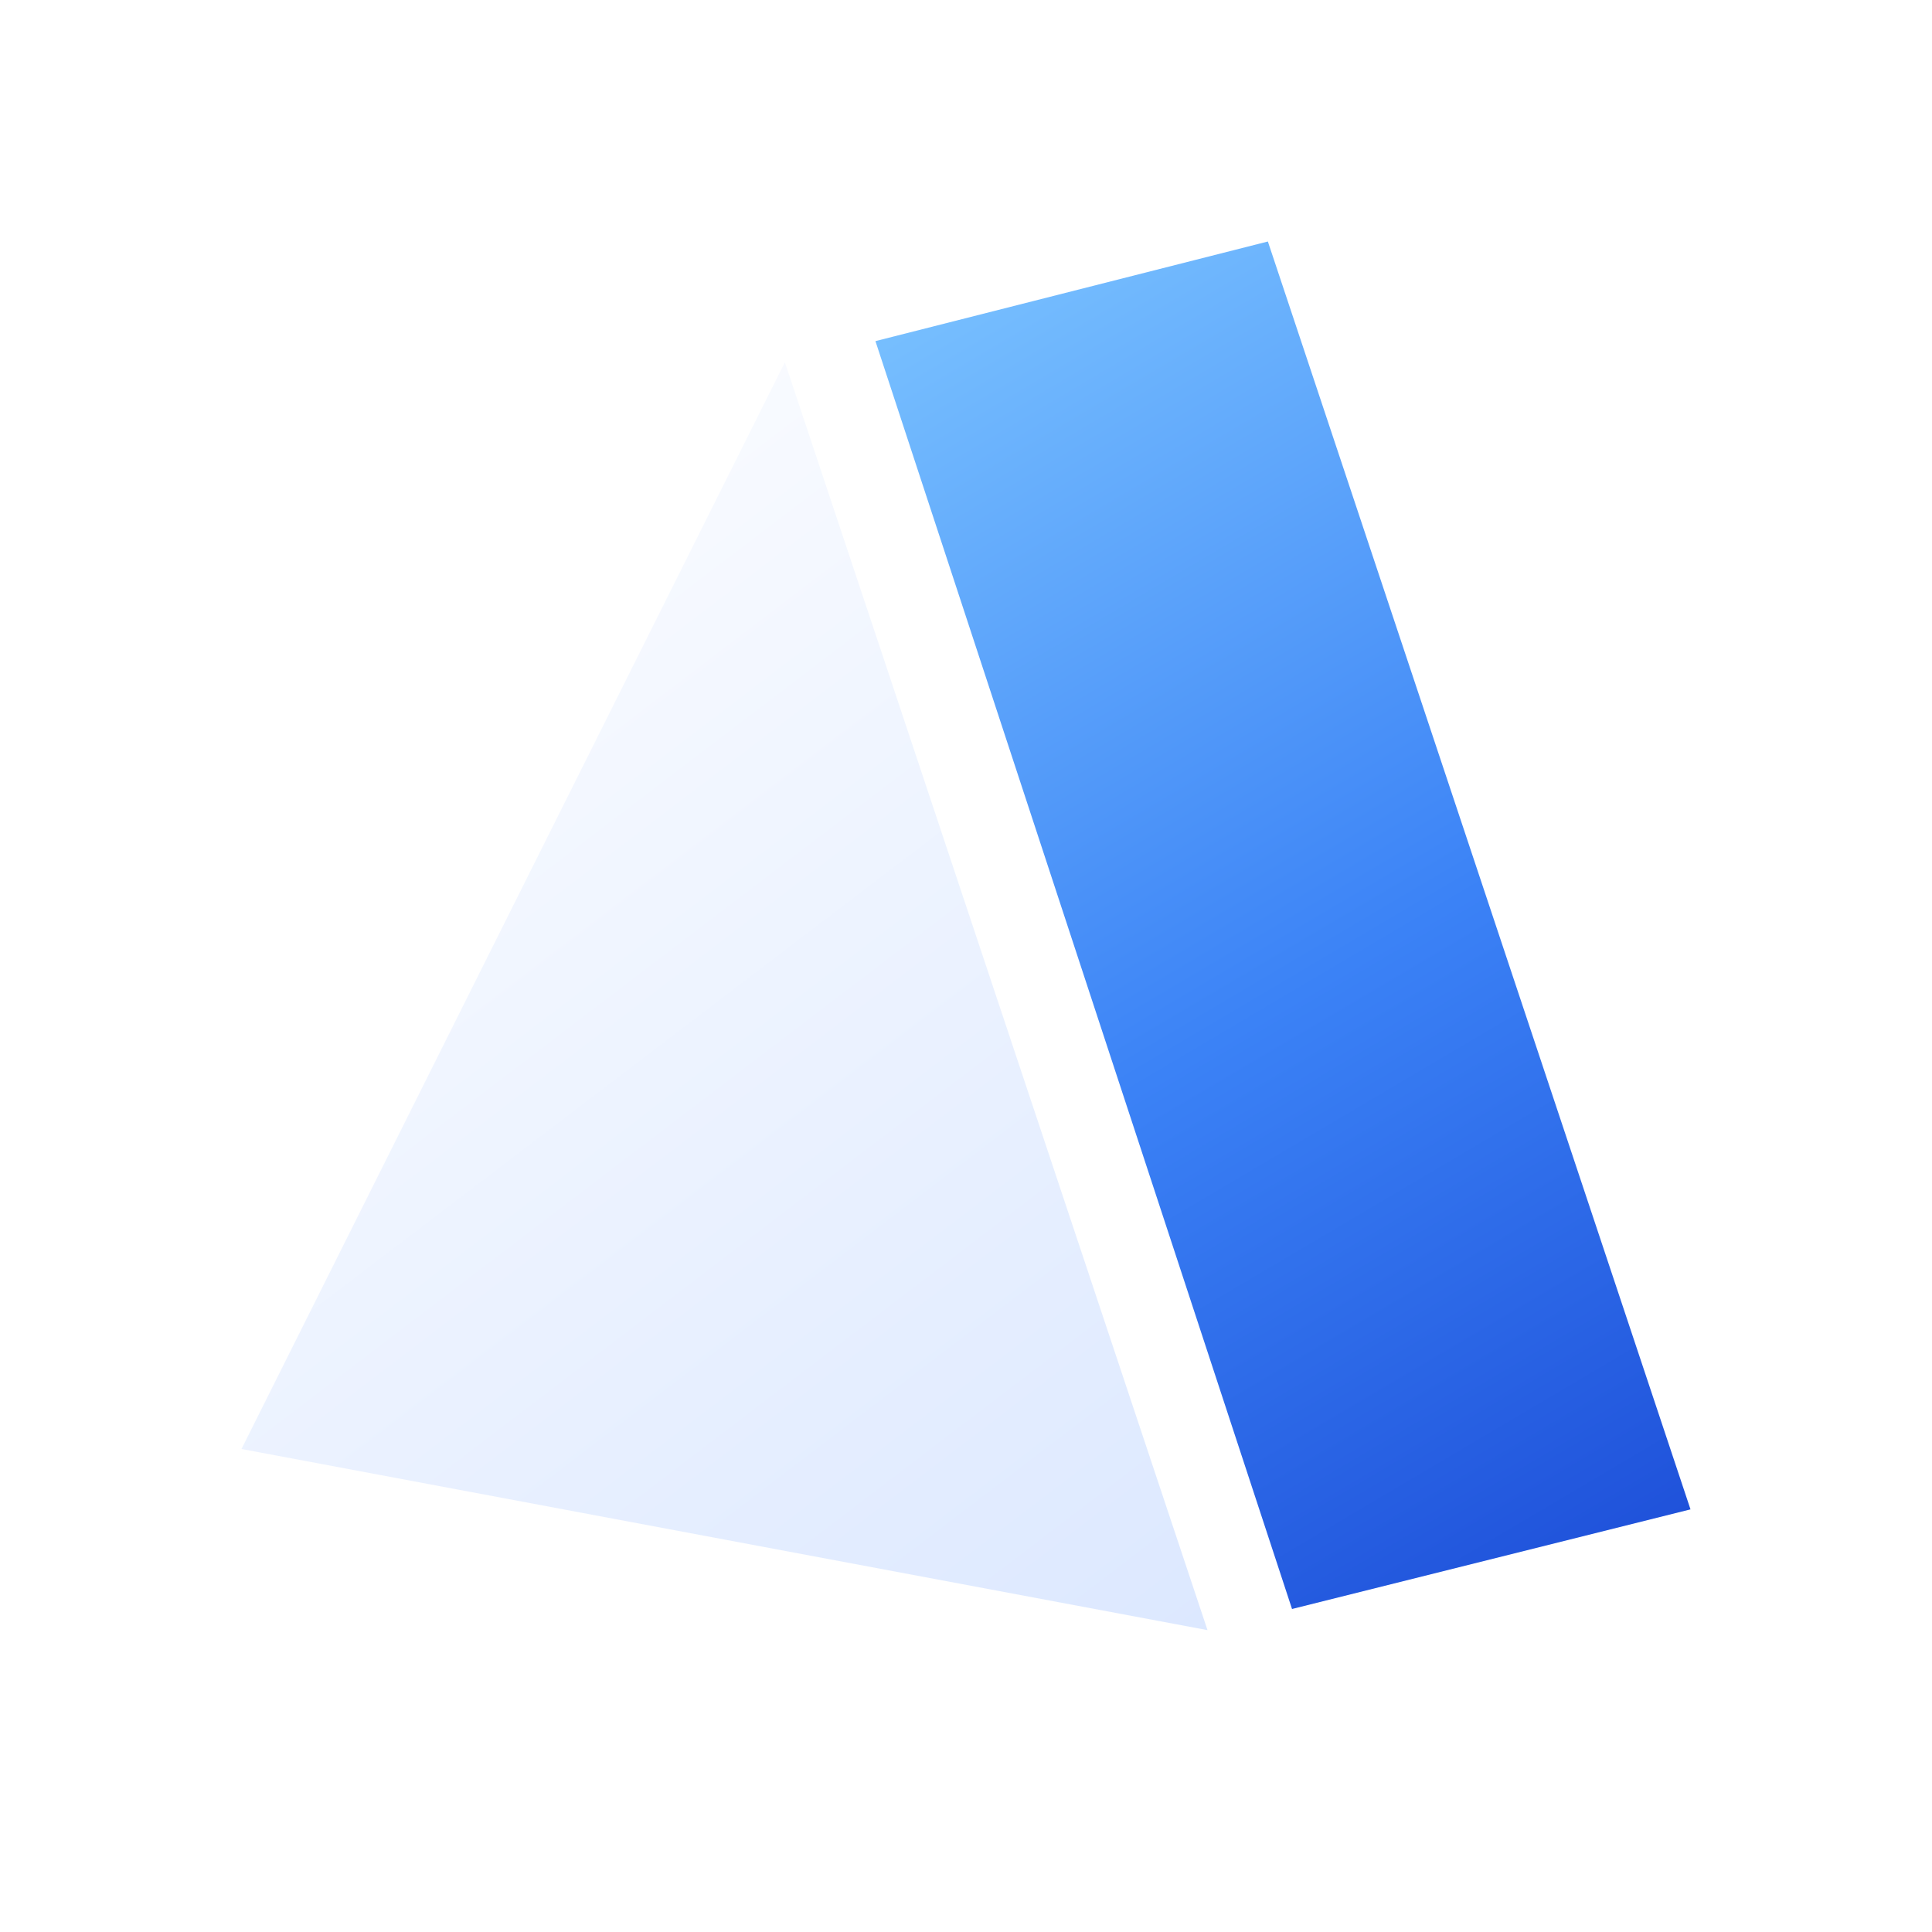
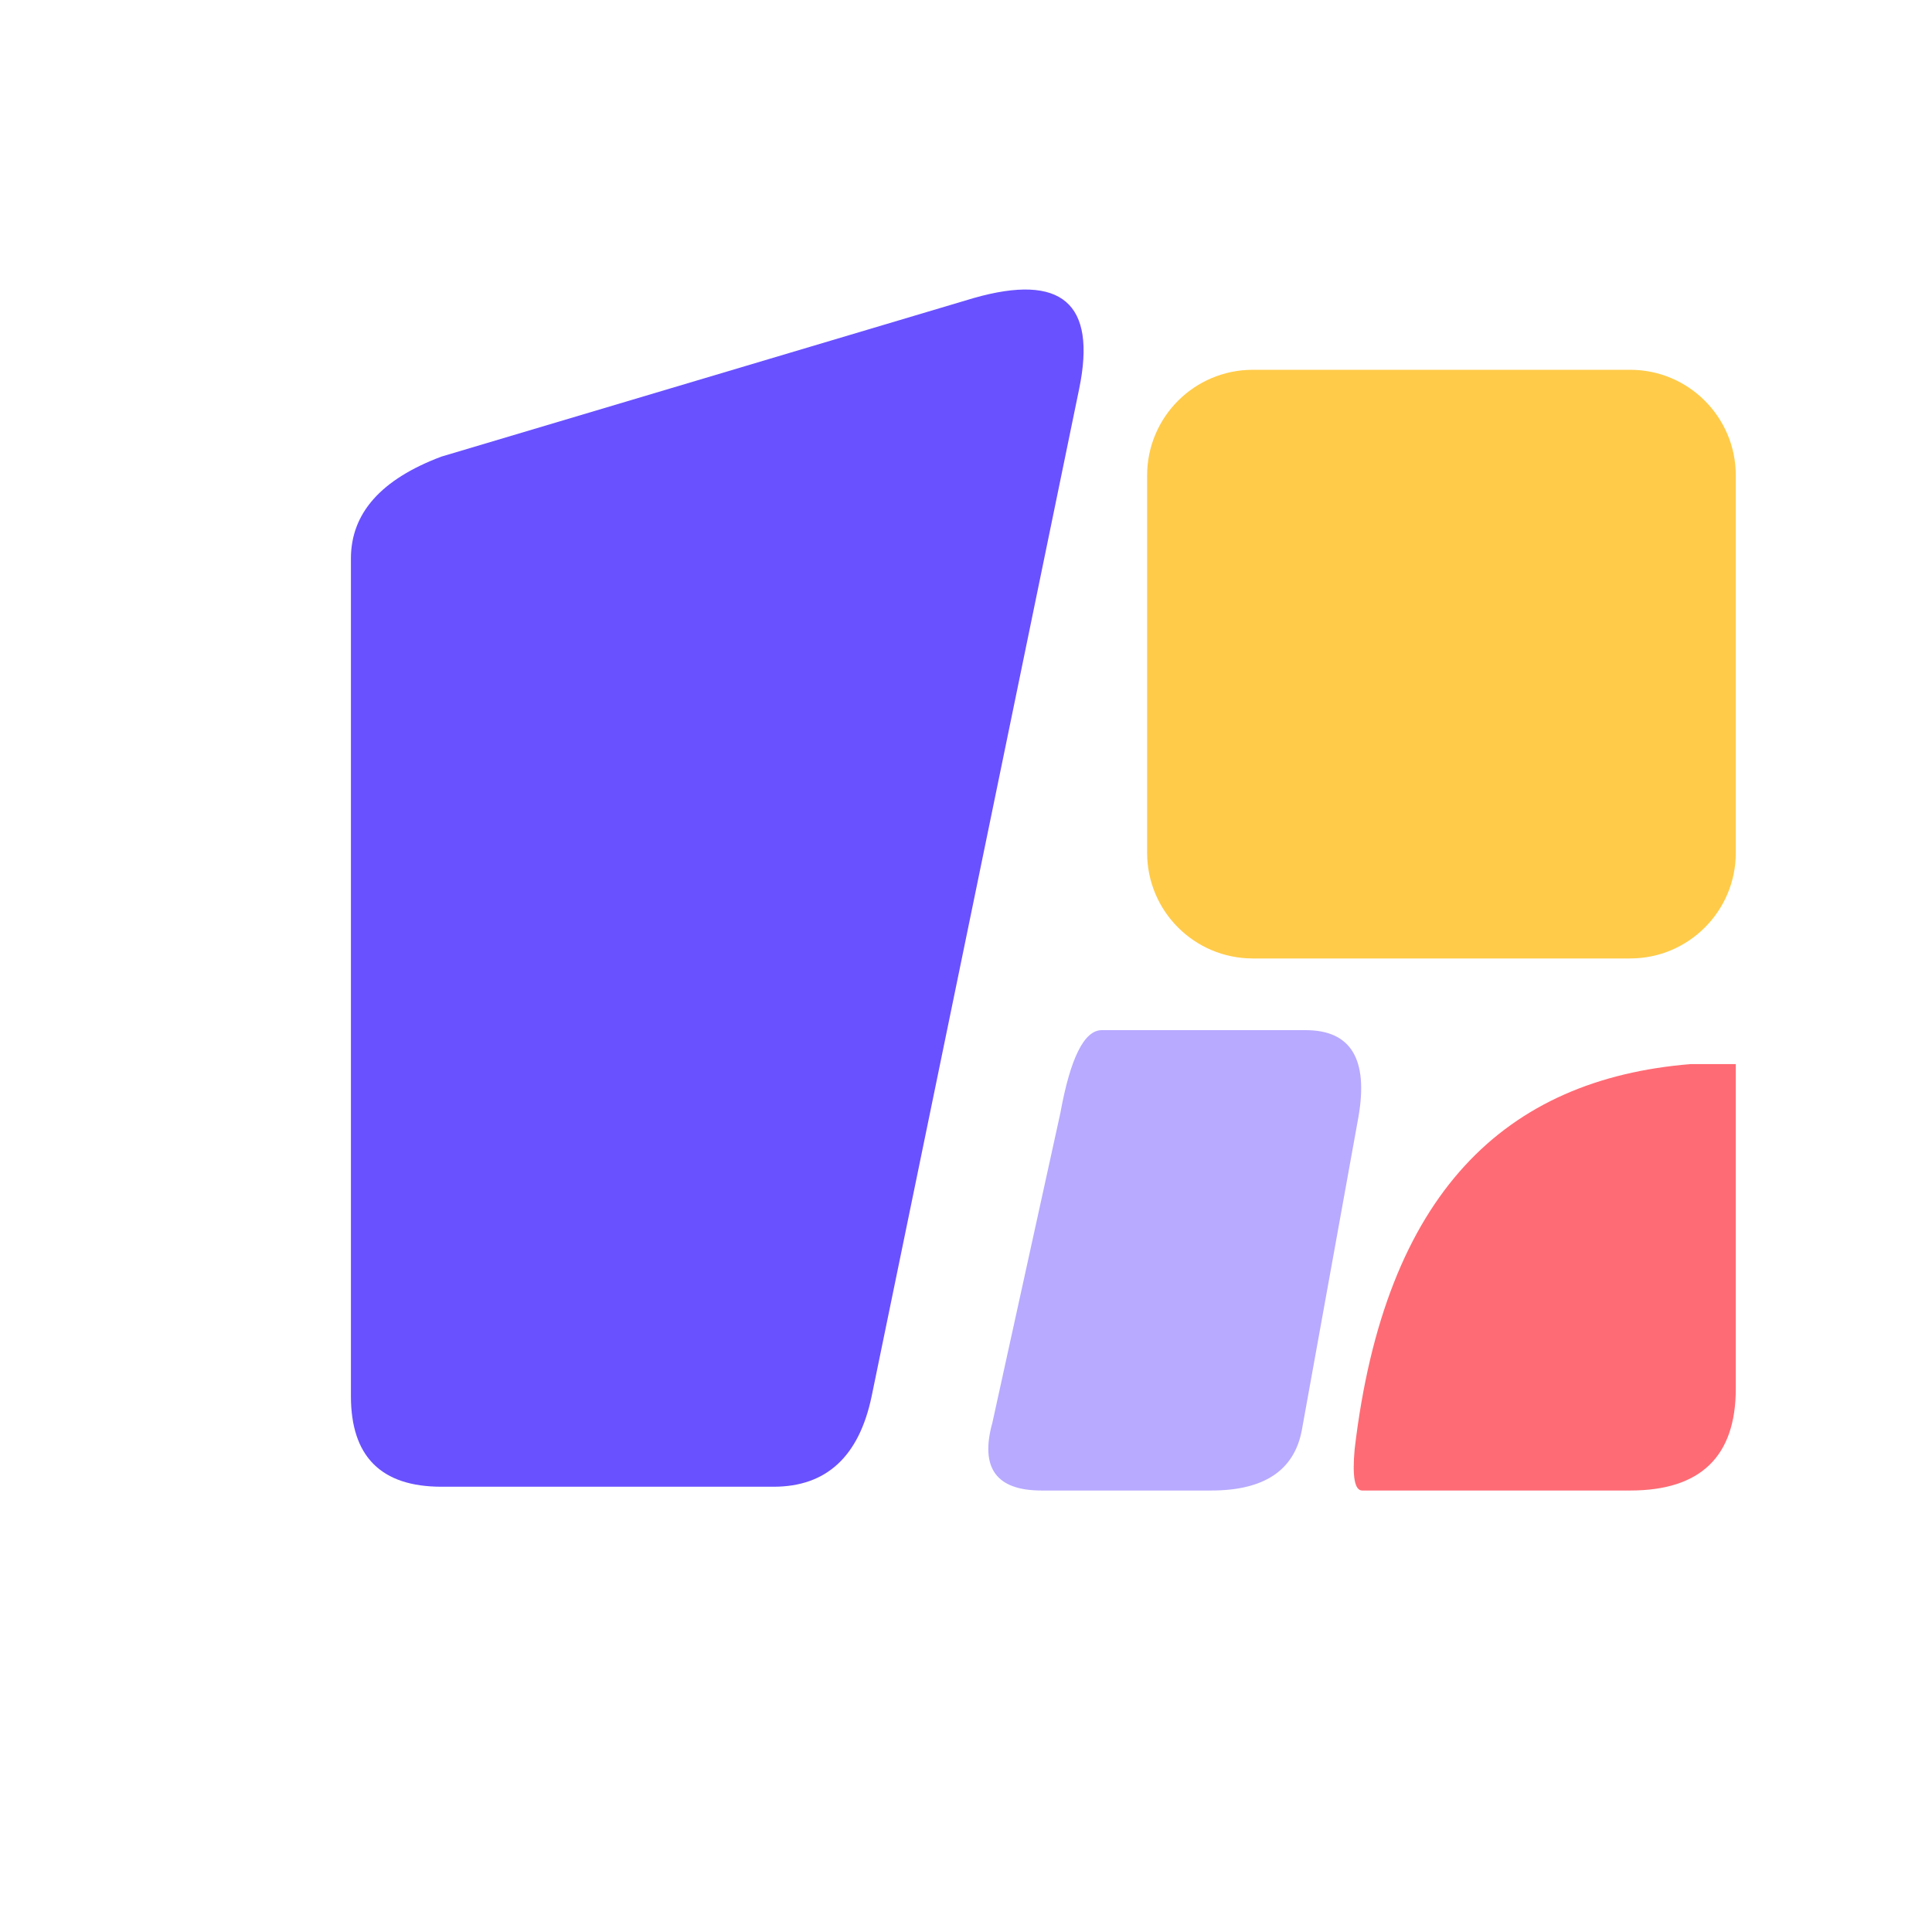
- <svg xmlns="http://www.w3.org/2000/svg" viewBox="0 0 32 32" fill="none">
-   <defs>
-     <linearGradient id="aimakeFacetL" x1="4" y1="6" x2="20" y2="27" gradientUnits="userSpaceOnUse">
-       <stop offset="0%" stop-color="#FFFFFF" />
-       <stop offset="100%" stop-color="#DCE8FF" />
-     </linearGradient>
-     <linearGradient id="aimakeFacetR" x1="15" y1="4" x2="28" y2="26" gradientUnits="userSpaceOnUse">
-       <stop offset="0%" stop-color="#7CC4FF" />
-       <stop offset="55%" stop-color="#3B82F6" />
-       <stop offset="100%" stop-color="#1D4ED8" />
-     </linearGradient>
-   </defs>
-   <path d="M13 6 4 24 20 27Z" fill="url(#aimakeFacetL)" />
-   <path d="M14.5 5.65 21 4 28 25 21.4 26.65Z" fill="url(#aimakeFacetR)" />
+ <svg xmlns="http://www.w3.org/2000/svg" width="512" height="512" viewBox="0 0 512 512">
+   <g>
+     <path fill="#6951FF" d="M117 121 L258 79 Q293 69 286 103 L231 370 Q226 394 205 394 H117 Q93 394 93 370 V148 Q93 130 117 121 Z" />
+     <rect fill="#FFCB49" x="304" y="98" width="156" height="156" rx="28" />
+     <path fill="#B7AAFF" d="M292 273 H346 Q364 273 360 296 L345 379 Q342 395 321 395 H276 Q258 395 263 377 L281 295 Q285 273 292 273 Z" />
+     <path fill="#FF6B74" d="M460 282 V368 Q460 395 432 395 H361 Q358 395 359 384 C367 316 399 286 448 282 Z" />
+   </g>
</svg>
